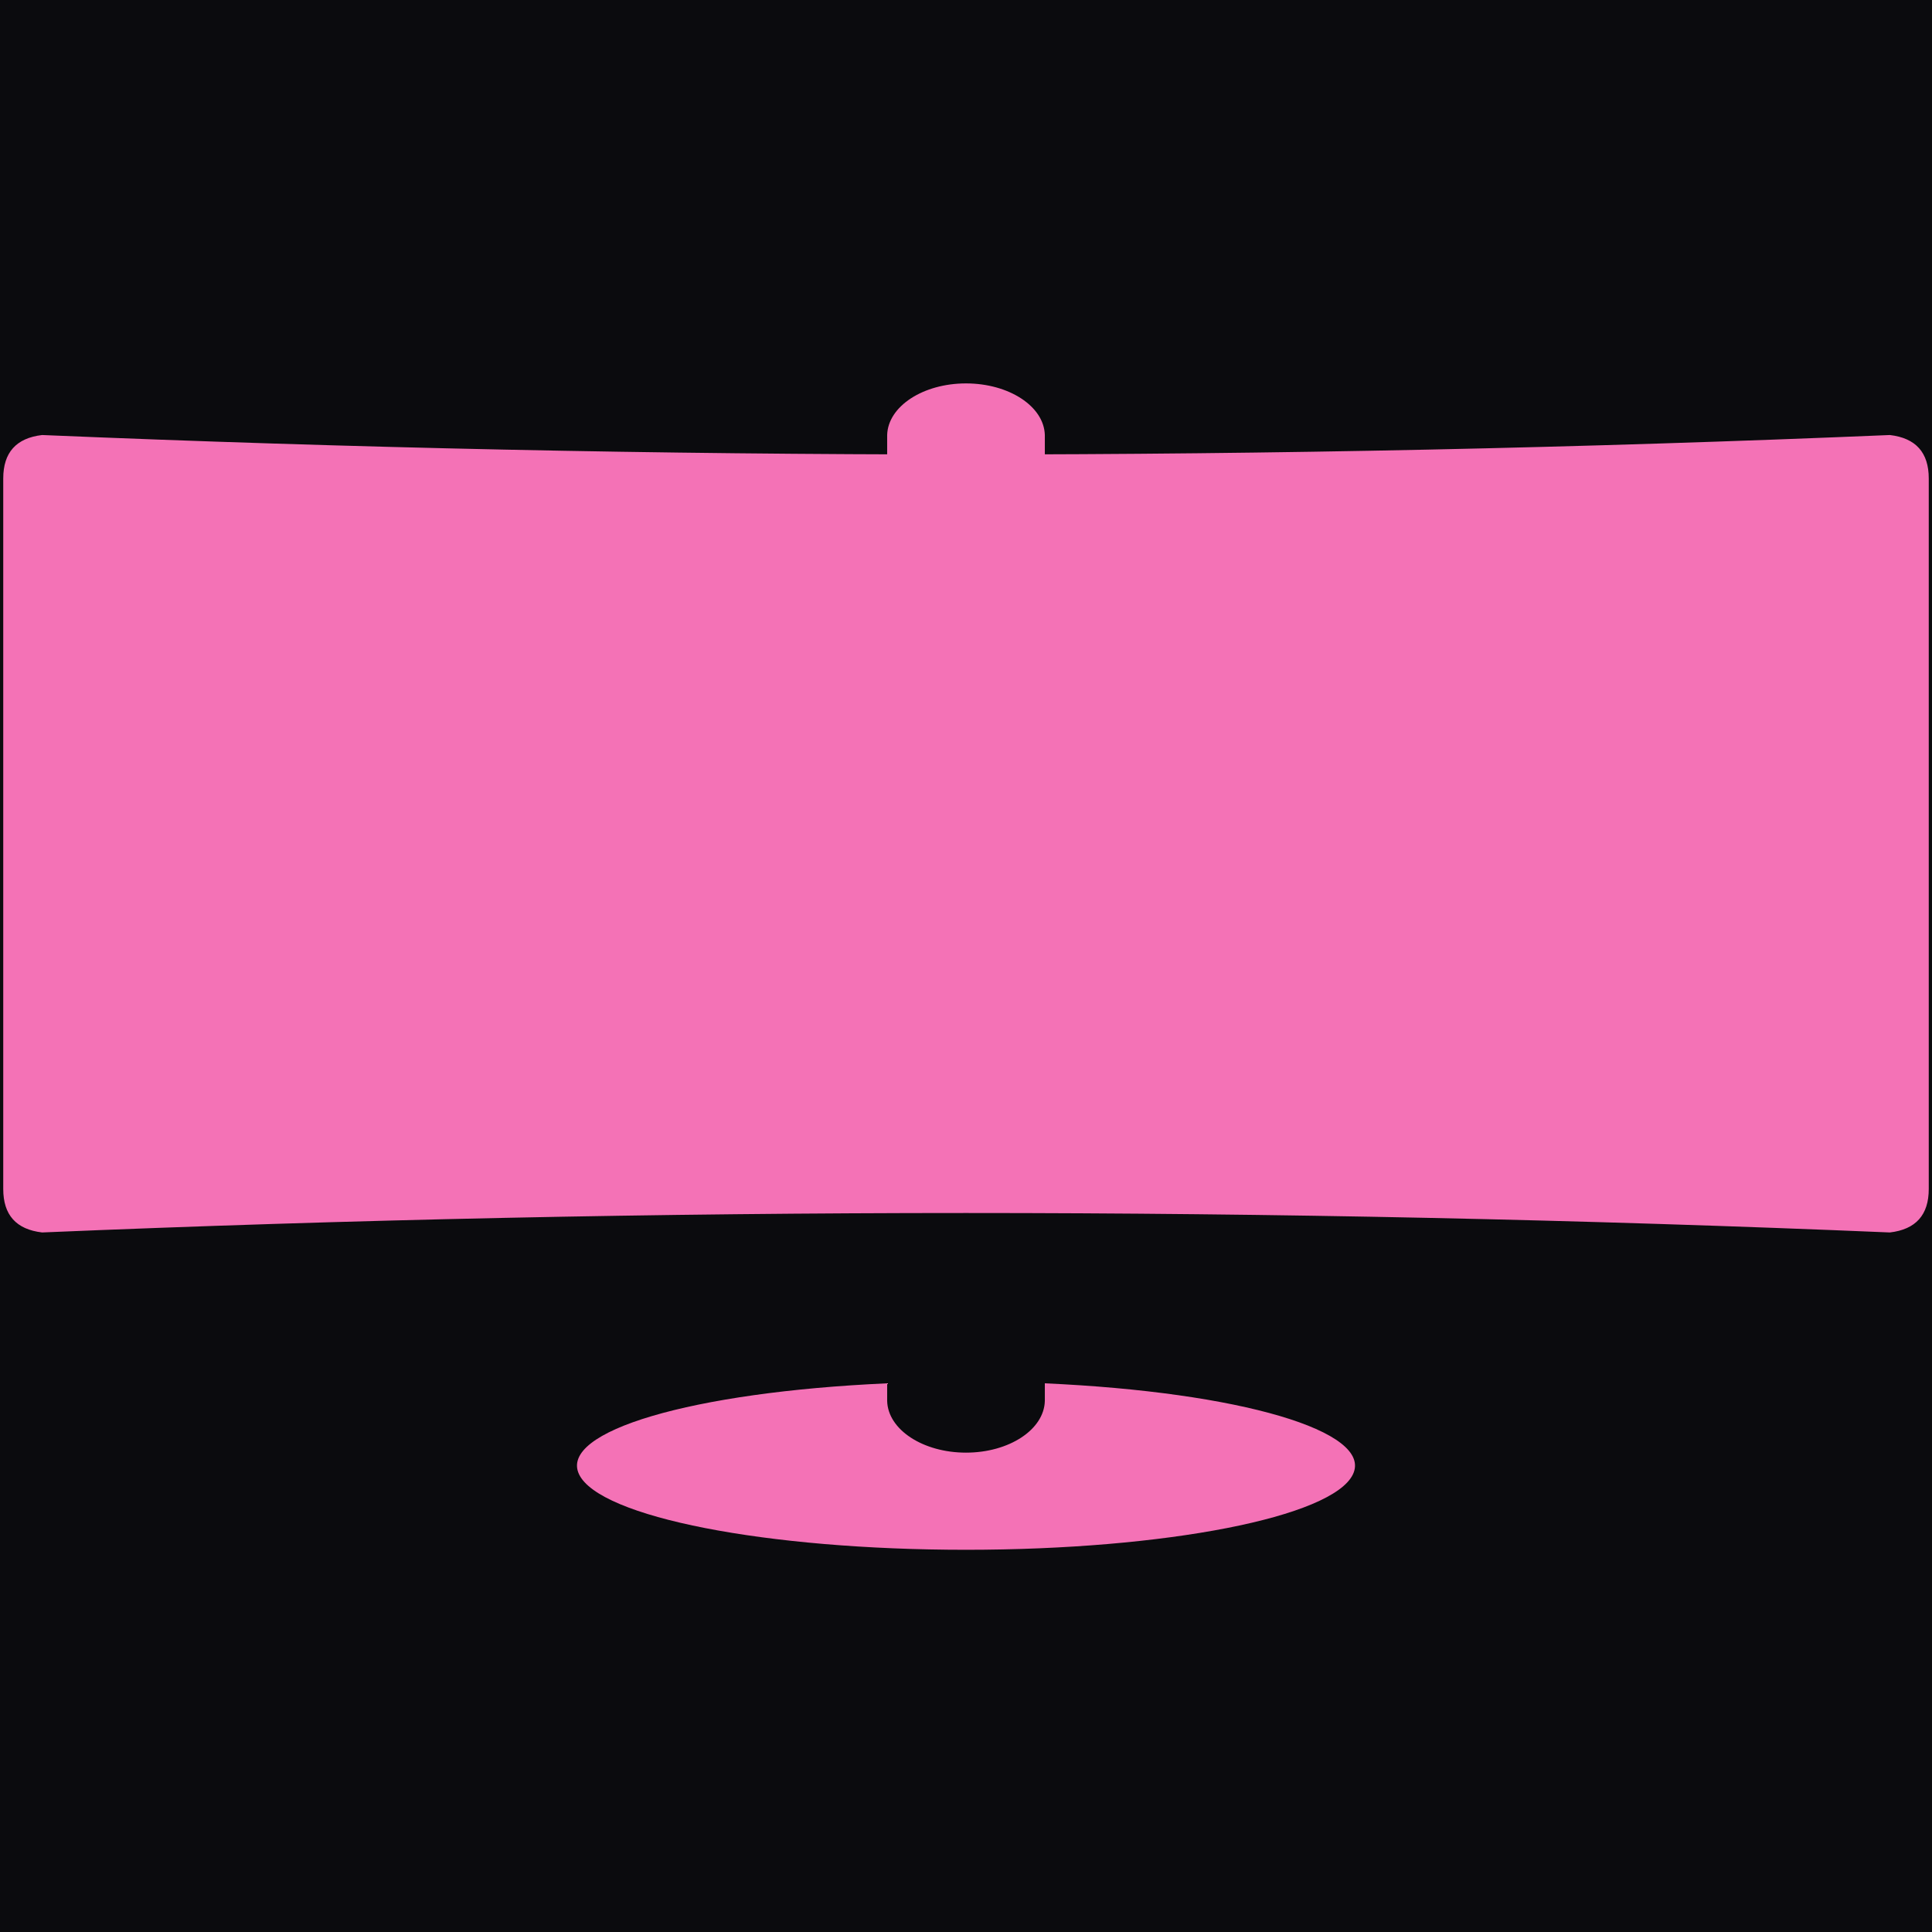
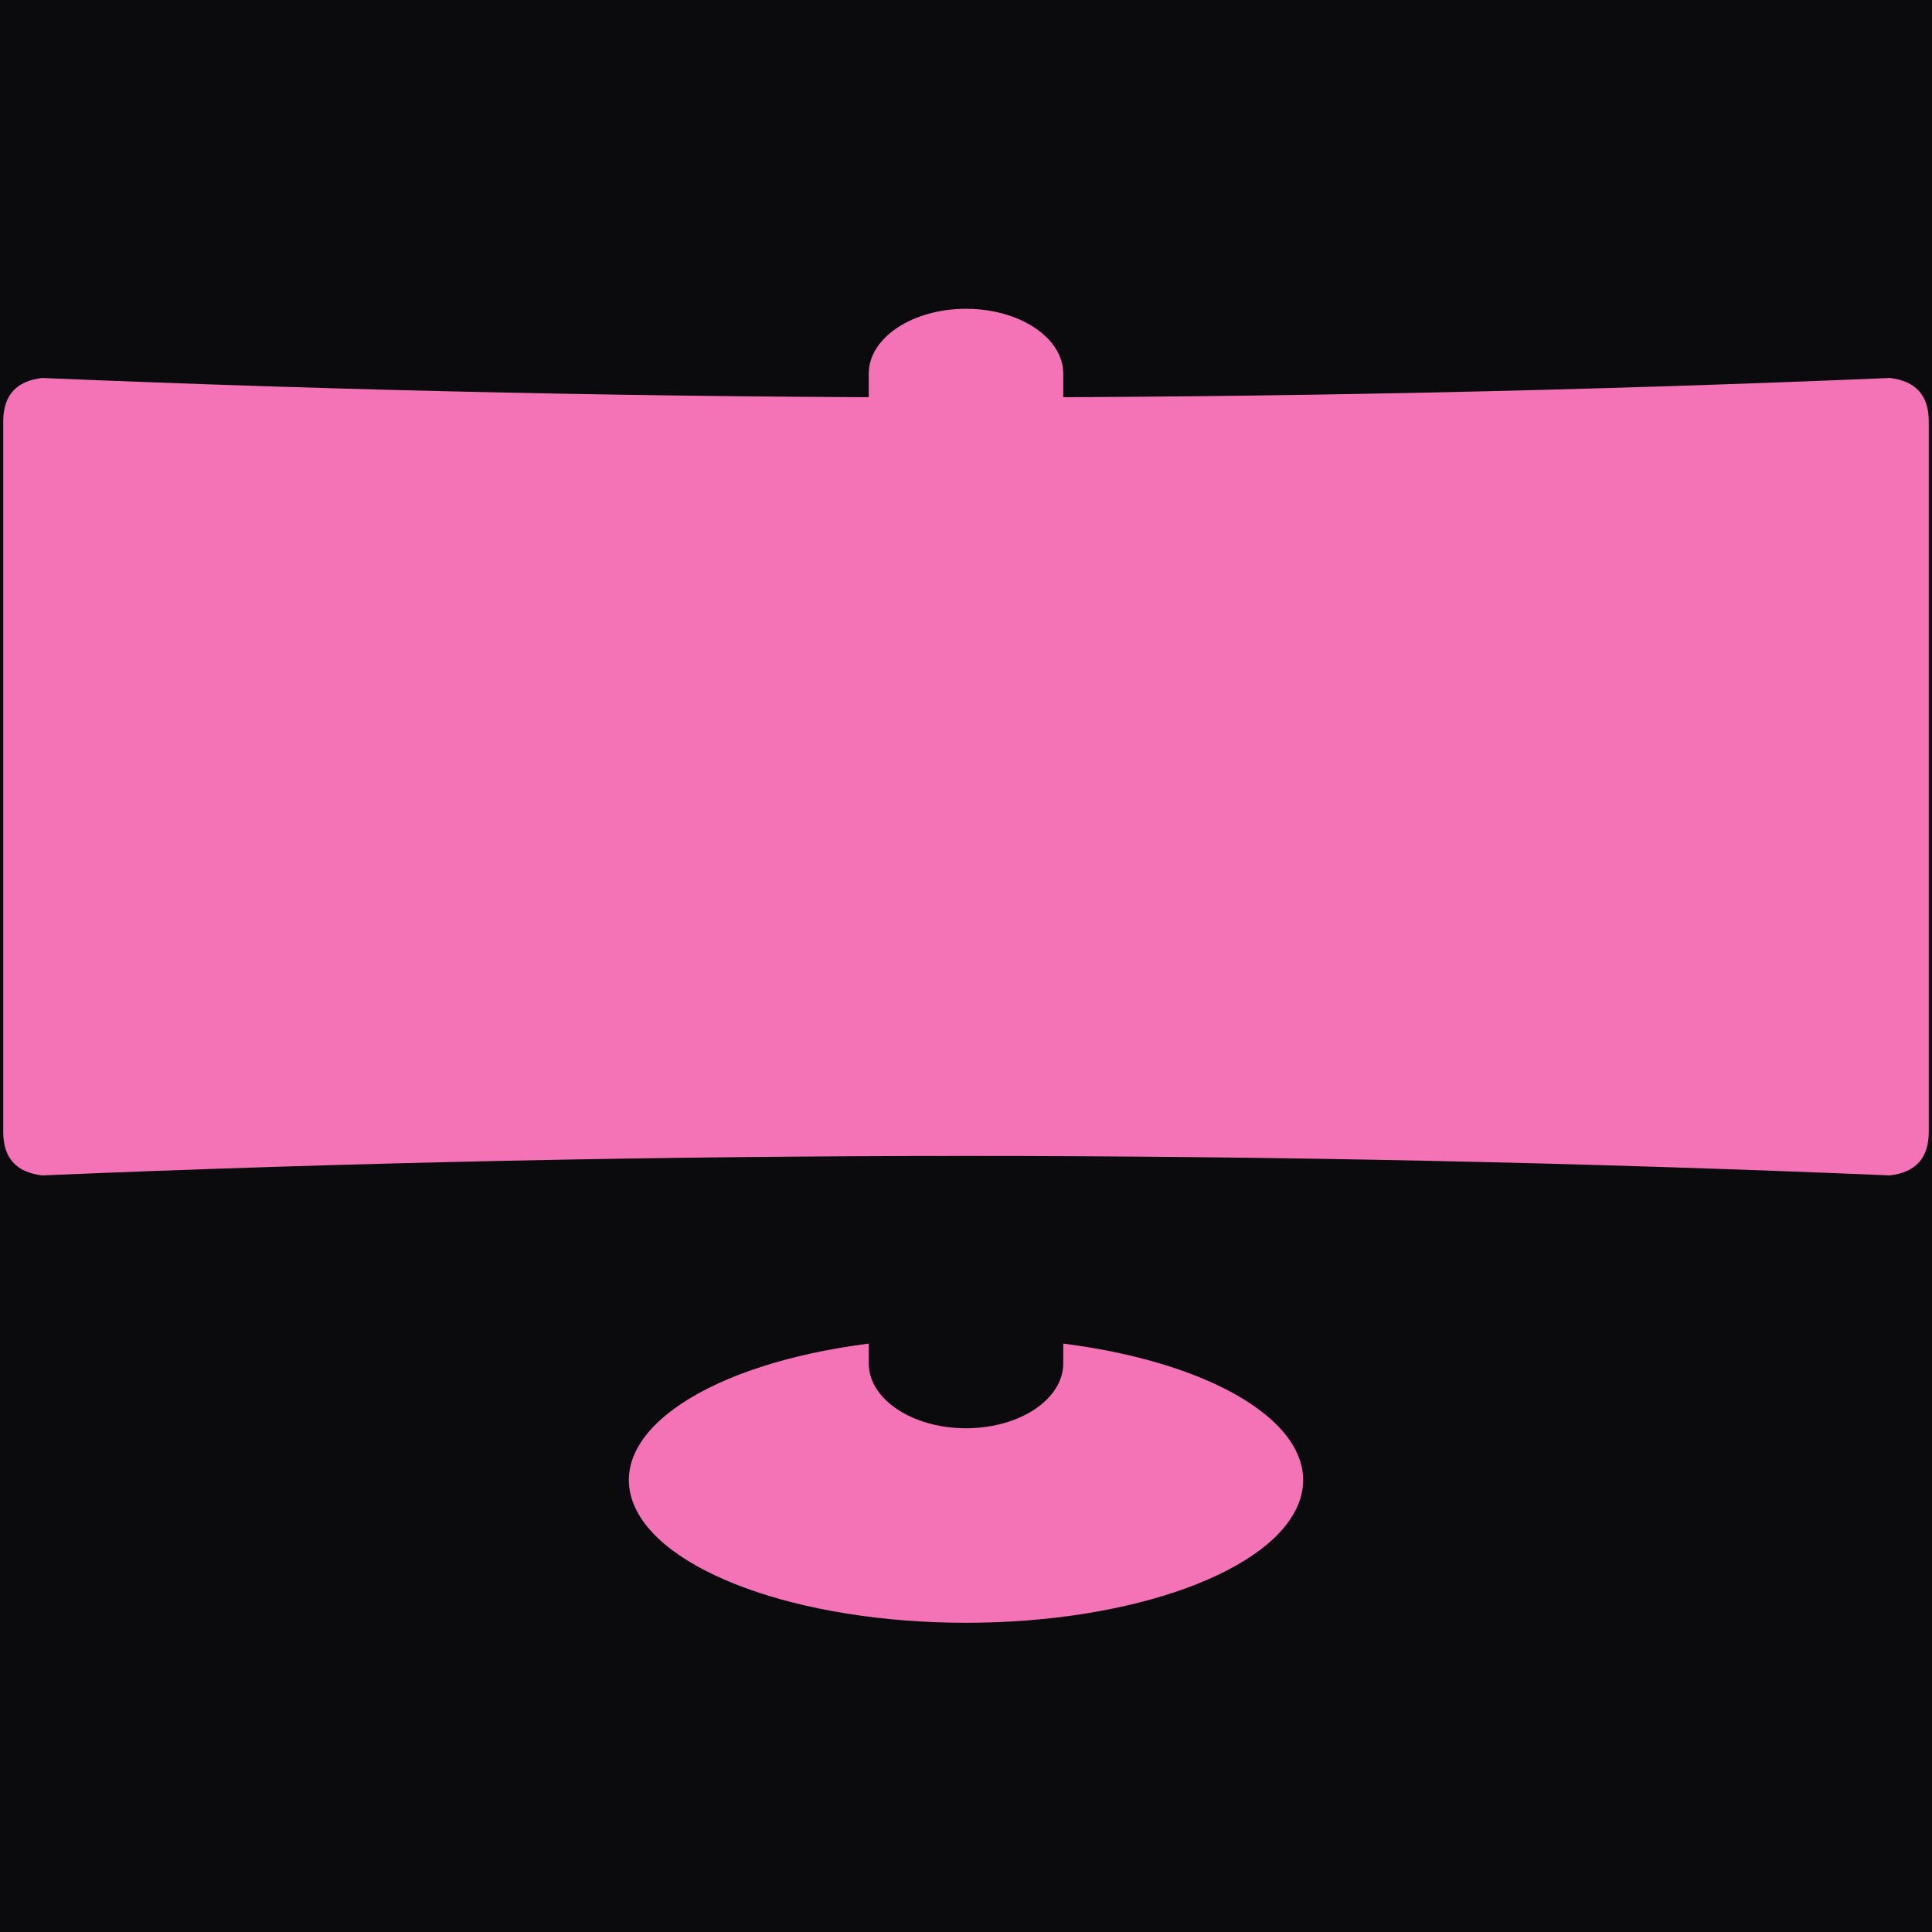
- <svg xmlns="http://www.w3.org/2000/svg" viewBox="50.5 52.9 298 298">
+ <svg xmlns="http://www.w3.org/2000/svg" viewBox="50.5 61.7 298 298">
  <rect x="-1000" y="-1000" width="3000" height="3000" fill="#0b0b0e" />
-   <path fill="#f472b6" d="M187.34,127 L187.34,120.00 A12.162,8.108 0 0 1 211.66,120.00 L211.66,127 Z" />
+   <path fill="#f472b6" d="M184.5,127 L184.5,119.33 A15,10 0 0 1 214.5,119.33 L214.5,127 Z" />
  <path fill="#f472b6" d="M57,120 Q199.5,126 342,120 Q348,120.7 348,126.7 L348,236.3 Q348,242.3 342,243 Q199.5,237 57,243 Q51,242.3 51,236.3 L51,126.7 Q51,120.7 57,120 Z" />
-   <path fill="#f472b6" d="M187.34,266.27 L187.34,269.00 A12.162,8.108 0 0 0 211.66,269.00 L211.66,266.27 A60,12.973 0 1 1 187.34,266.27 Z" />
+   <path fill="#f472b6" d="M184.5,268.94 L184.5,272 A15,10 0 0 0 214.5,272 L214.5,268.94 A52,22 0 1 1 184.5,268.94 Z" />
</svg>
